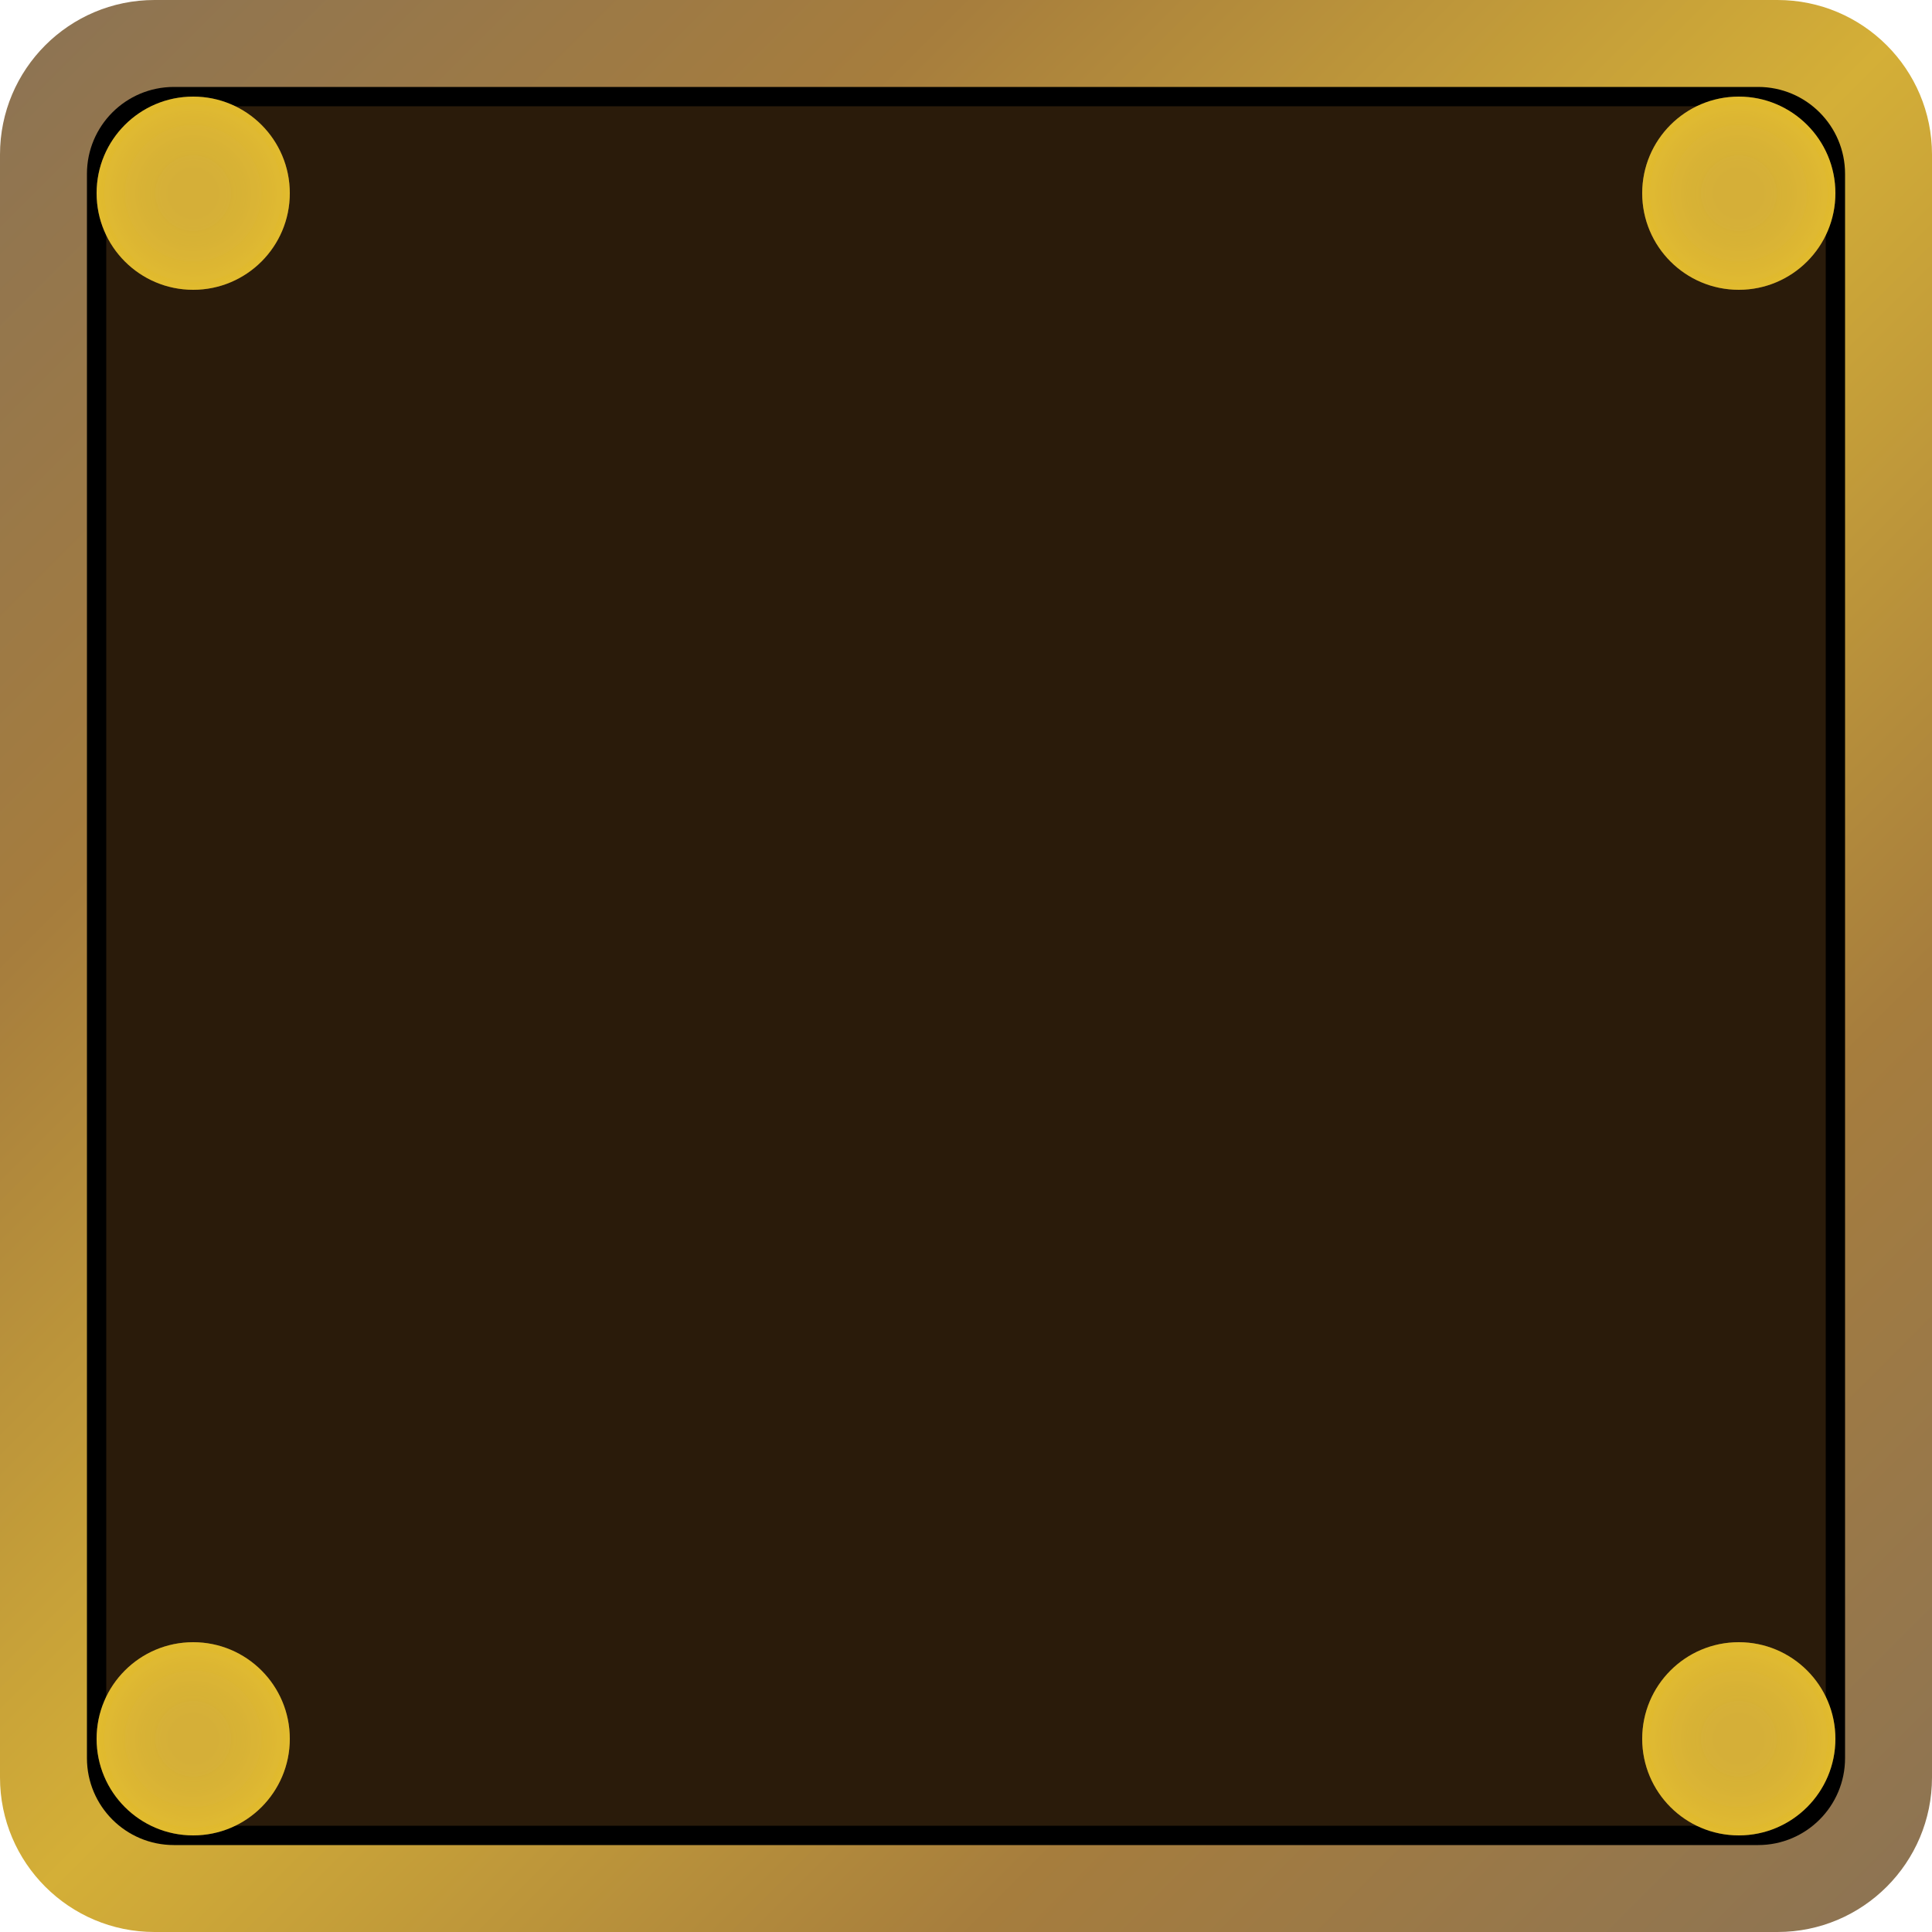
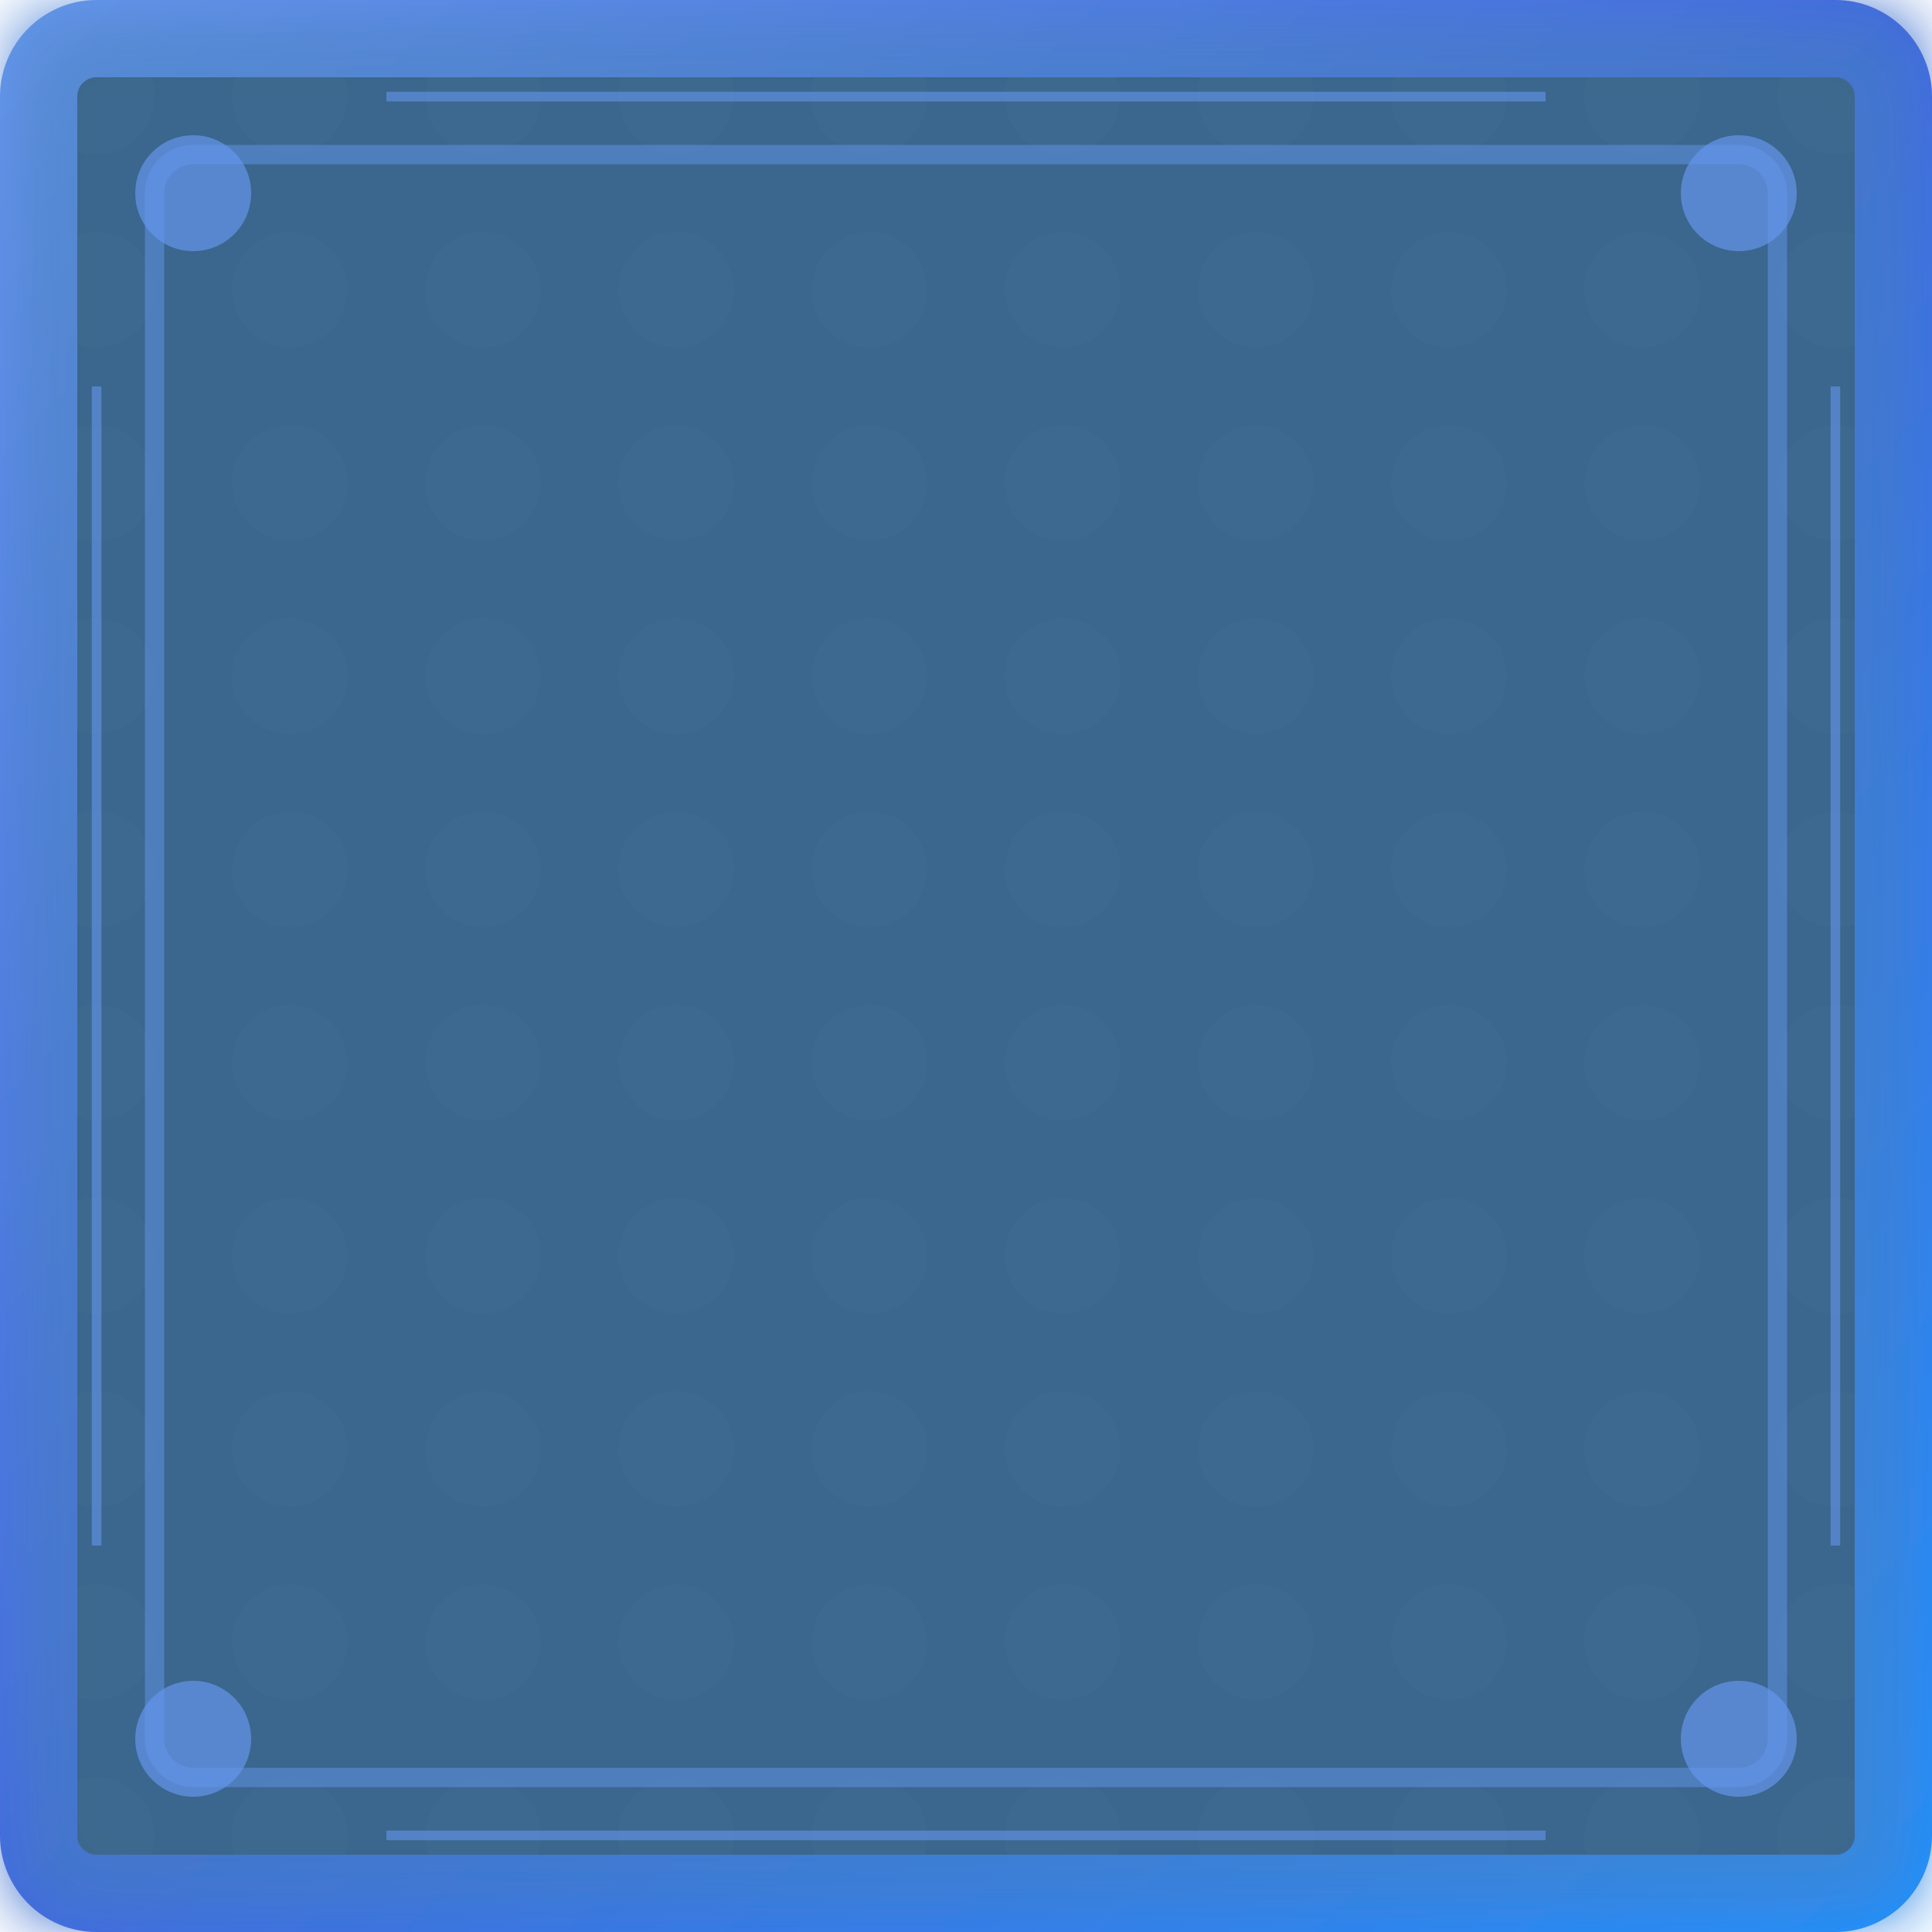
<svg xmlns="http://www.w3.org/2000/svg" width="100" height="100" viewBox="0 0 100 100">
  <defs>
    <filter id="inner-glow" x="-50%" y="-50%" width="200%" height="200%">
      <feGaussianBlur stdDeviation="2" result="blur" />
-       <feComposite in="SourceGraphic" in2="blur" operator="out" result="composite" />
-       <feFlood flood-color="rgba(255, 215, 0, 0.5)" result="color" />
-       <feComposite in="color" in2="composite" operator="in" result="shadow" />
-       <feComposite in="shadow" in2="SourceGraphic" operator="over" />
+       <feComposite in="SourceGraphic" operator="over" result="composite" />
+       <feFlood flood-color="#4682B4" flood-opacity="0.5" result="color" />
+       <feComposite in="color" in2="blur" operator="in" result="glow" />
+       <feComposite in="glow" in2="composite" operator="over" />
    </filter>
-     <linearGradient id="frame-gradient" x1="0%" y1="0%" x2="100%" y2="100%">
-       <stop offset="0%" style="stop-color:#8B7355;stop-opacity:1" />
-       <stop offset="25%" style="stop-color:#A67D3D;stop-opacity:1" />
-       <stop offset="50%" style="stop-color:#D4AF37;stop-opacity:1" />
-       <stop offset="75%" style="stop-color:#A67D3D;stop-opacity:1" />
-       <stop offset="100%" style="stop-color:#8B7355;stop-opacity:1" />
+     <linearGradient id="blue-gradient" x1="0%" y1="0%" x2="100%" y2="100%">
+       <stop offset="0%" style="stop-color:#6495ED;stop-opacity:1" />
+       <stop offset="50%" style="stop-color:#4169E1;stop-opacity:1" />
+       <stop offset="100%" style="stop-color:#1E90FF;stop-opacity:1" />
    </linearGradient>
+     <pattern id="blue-texture" width="10" height="10" patternUnits="userSpaceOnUse">
+       <rect width="10" height="10" fill="#2C3E50" />
+       <circle cx="5" cy="5" r="3" fill="#34495E" opacity="0.5" />
+     </pattern>
  </defs>
-   <rect x="0" y="0" width="100" height="100" rx="8" ry="8" fill="url(#frame-gradient)" />
-   <rect x="5" y="5" width="90" height="90" rx="4" ry="4" fill="#2A1B0A" stroke="#000000" stroke-width="1" />
-   <circle cx="10" cy="10" r="5" fill="#D4AF37" filter="url(#inner-glow)" />
-   <circle cx="90" cy="10" r="5" fill="#D4AF37" filter="url(#inner-glow)" />
-   <circle cx="10" cy="90" r="5" fill="#D4AF37" filter="url(#inner-glow)" />
-   <circle cx="90" cy="90" r="5" fill="#D4AF37" filter="url(#inner-glow)" />
+   <rect x="2" y="2" width="96" height="96" rx="3" ry="3" fill="url(#blue-texture)" stroke="url(#blue-gradient)" stroke-width="4" filter="url(#inner-glow)" />
+   <rect x="8" y="8" width="84" height="84" rx="2" ry="2" fill="none" stroke="#6495ED" stroke-width="1" opacity="0.5" />
+   <circle cx="10" cy="10" r="3" fill="#6495ED" opacity="0.7" />
+   <circle cx="90" cy="10" r="3" fill="#6495ED" opacity="0.7" />
+   <circle cx="10" cy="90" r="3" fill="#6495ED" opacity="0.7" />
+   <circle cx="90" cy="90" r="3" fill="#6495ED" opacity="0.7" />
+   <line x1="20" y1="5" x2="80" y2="5" stroke="#6495ED" stroke-width="0.5" opacity="0.6" />
+   <line x1="20" y1="95" x2="80" y2="95" stroke="#6495ED" stroke-width="0.5" opacity="0.6" />
+   <line x1="5" y1="20" x2="5" y2="80" stroke="#6495ED" stroke-width="0.5" opacity="0.6" />
+   <line x1="95" y1="20" x2="95" y2="80" stroke="#6495ED" stroke-width="0.5" opacity="0.6" />
</svg>
